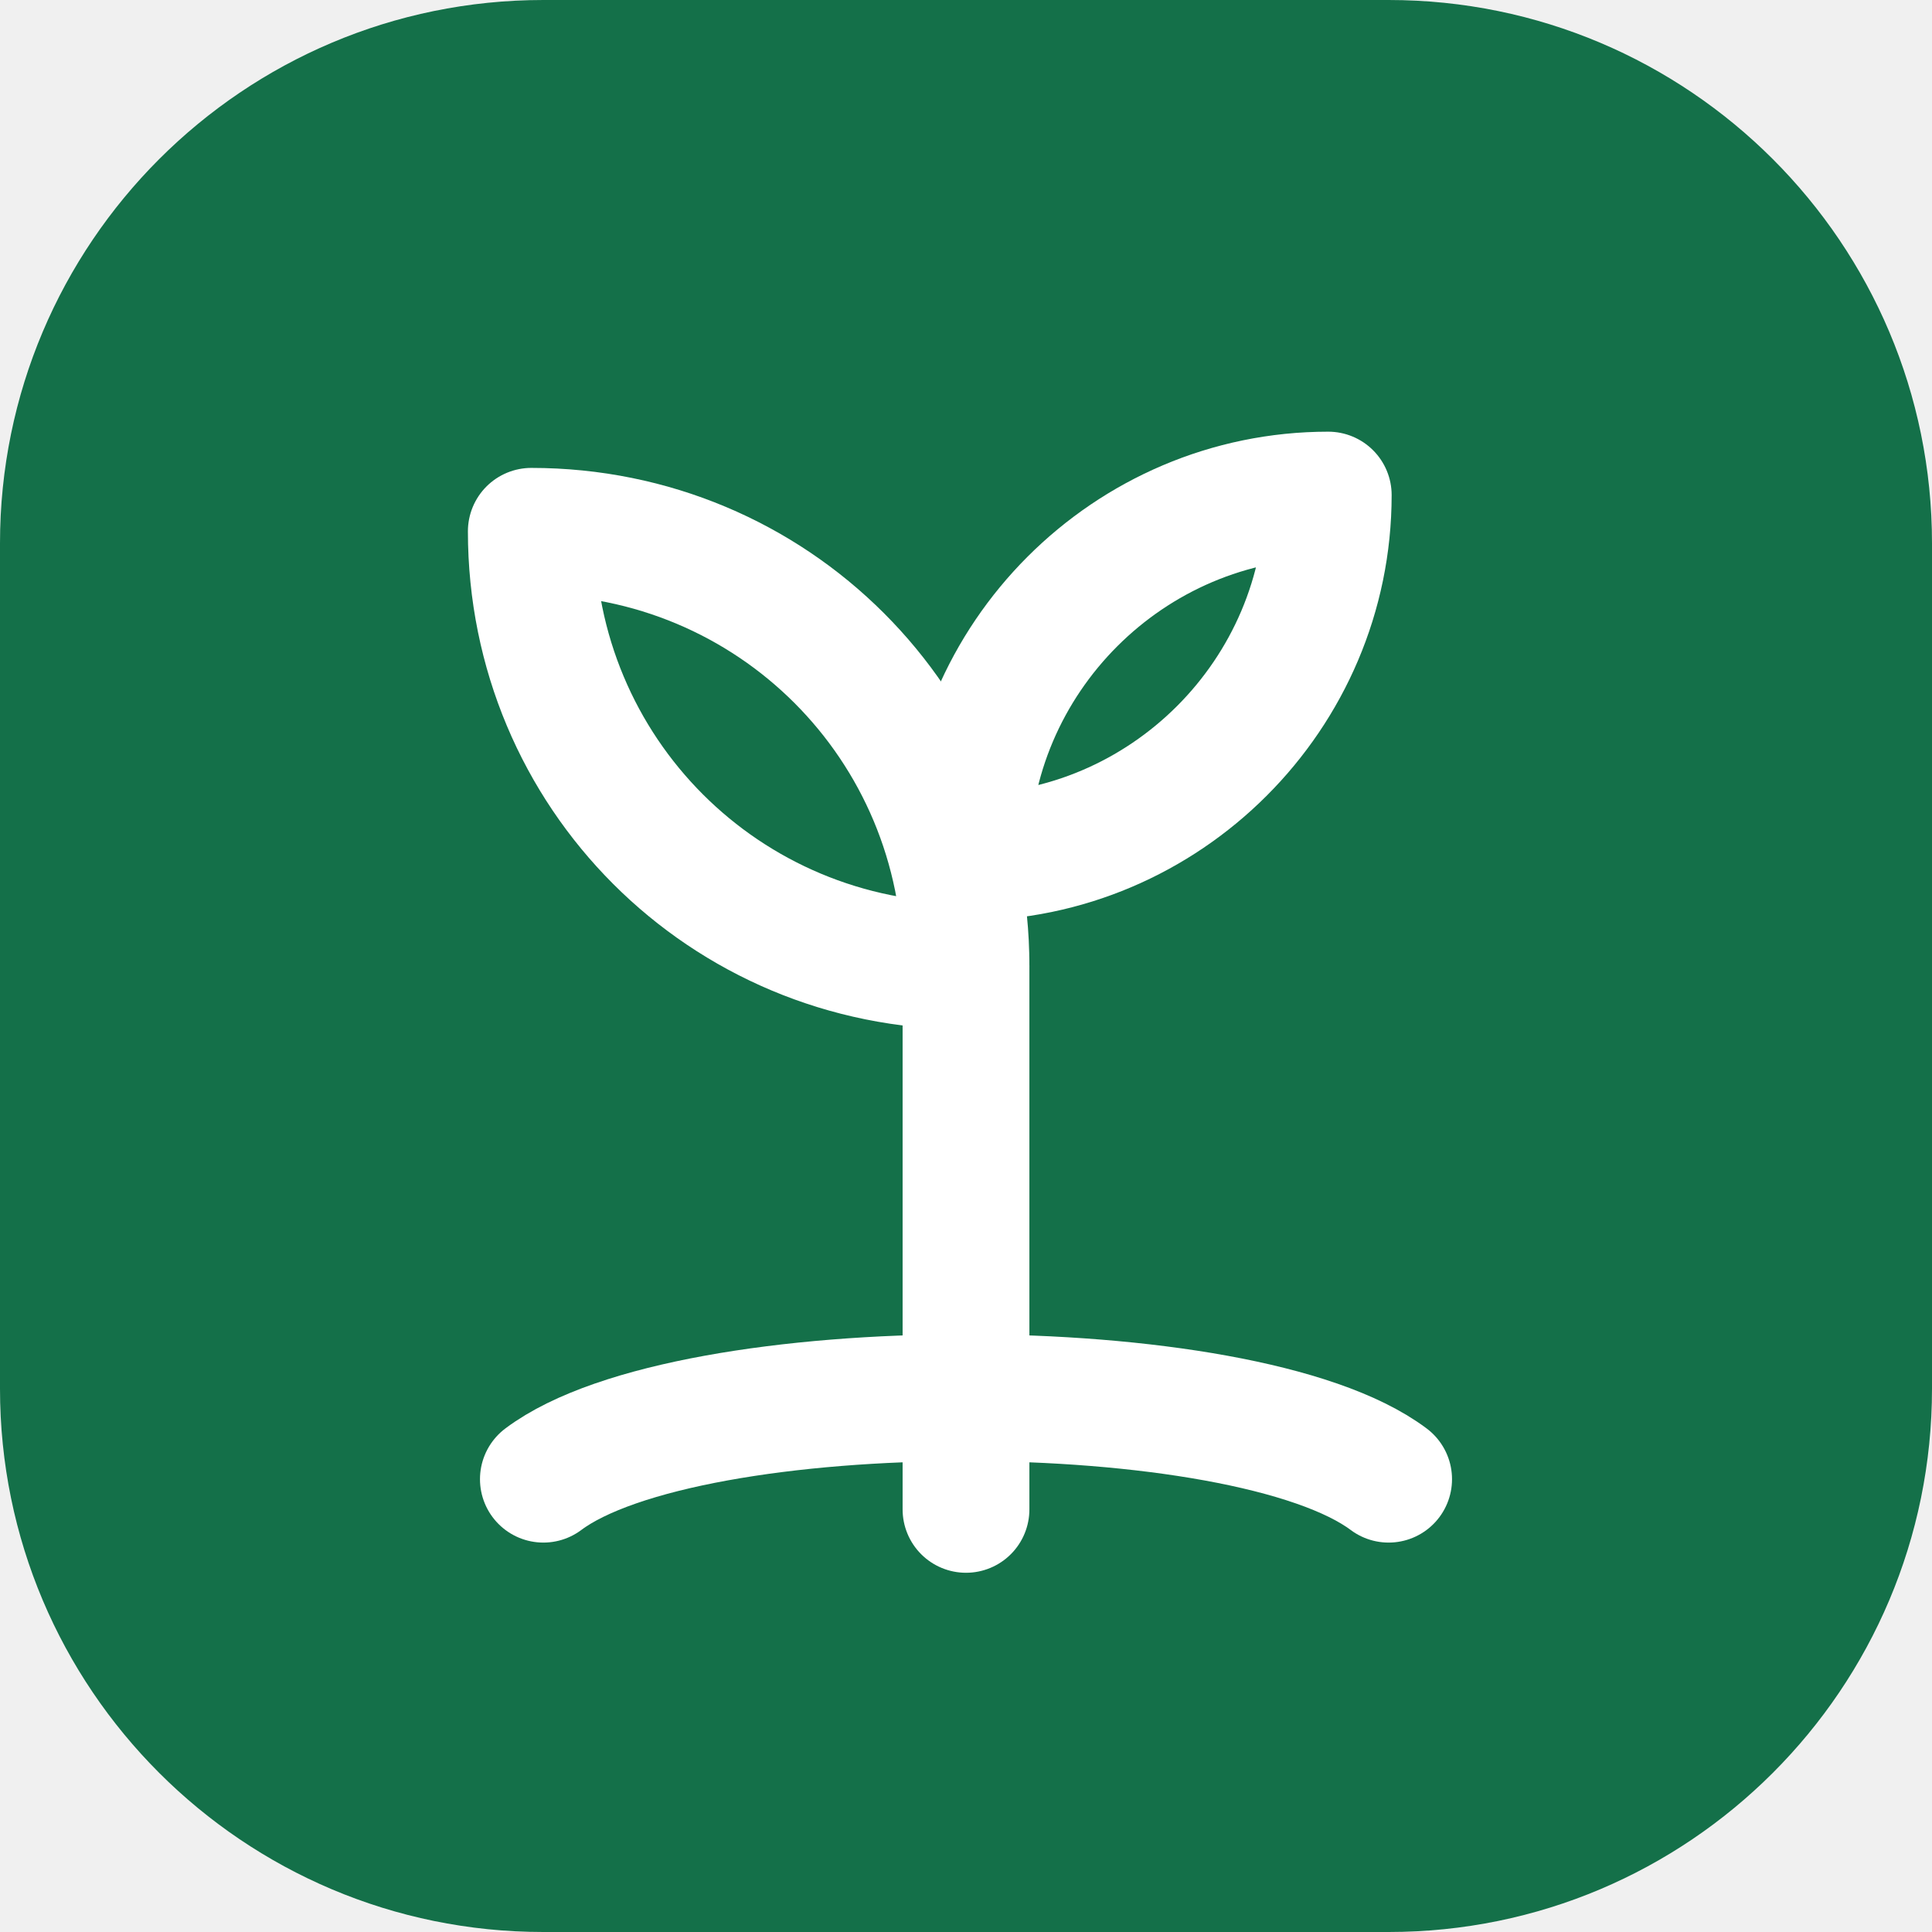
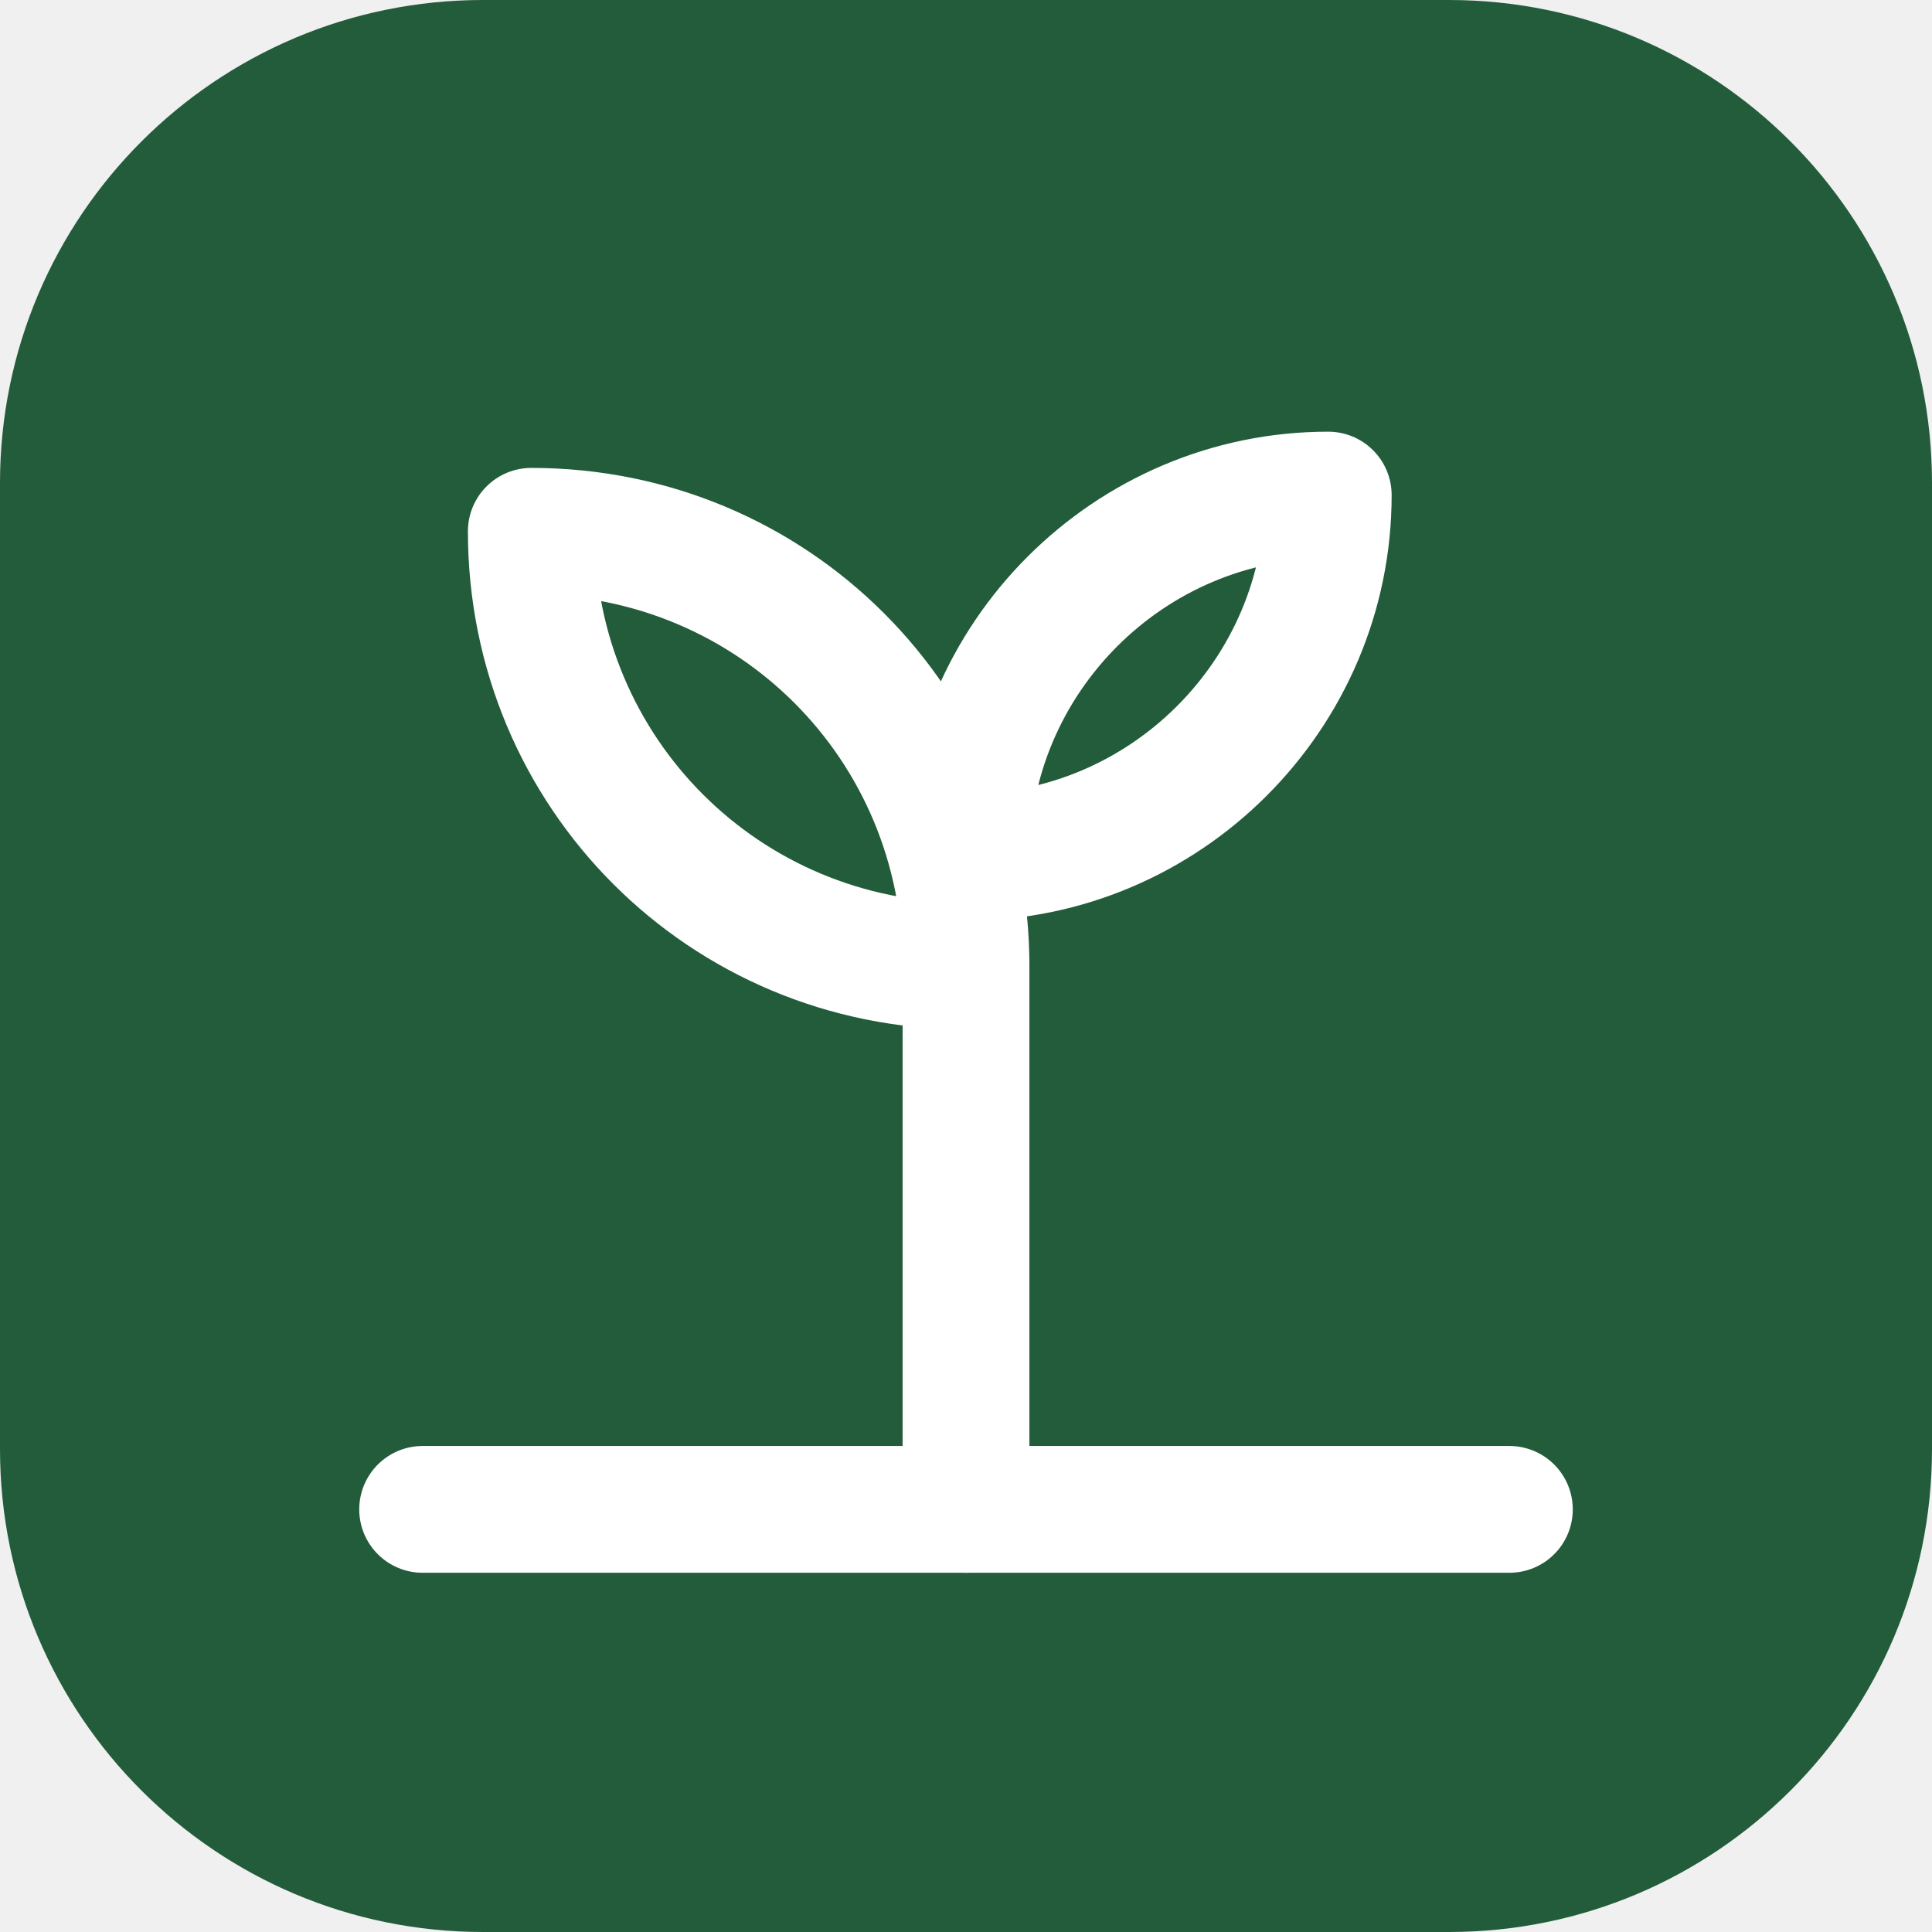
<svg xmlns="http://www.w3.org/2000/svg" width="32" height="32" viewBox="0 0 32 32">
-   <rect width="32" height="32" rx="9" fill="#147049" />
+   <rect width="32" height="32" rx="8" fill="#235C3A" />
  <g fill="none" stroke="#fff" stroke-width="2.1" stroke-linecap="round" stroke-linejoin="round">
    <path d="M16 25v-9" />
    <path d="M16 16c0-4-3.2-7.2-7.2-7.2C8.8 12.8 12 16 16 16Z" />
    <path d="M16 14.2c0-3.3 2.7-6 6-6 0 3.3-2.7 6-6 6Z" />
-     <path d="M9 24.5c2.4-1.8 11.6-1.8 14 0" />
+     <path d="M7 25h18" />
  </g>
</svg>
